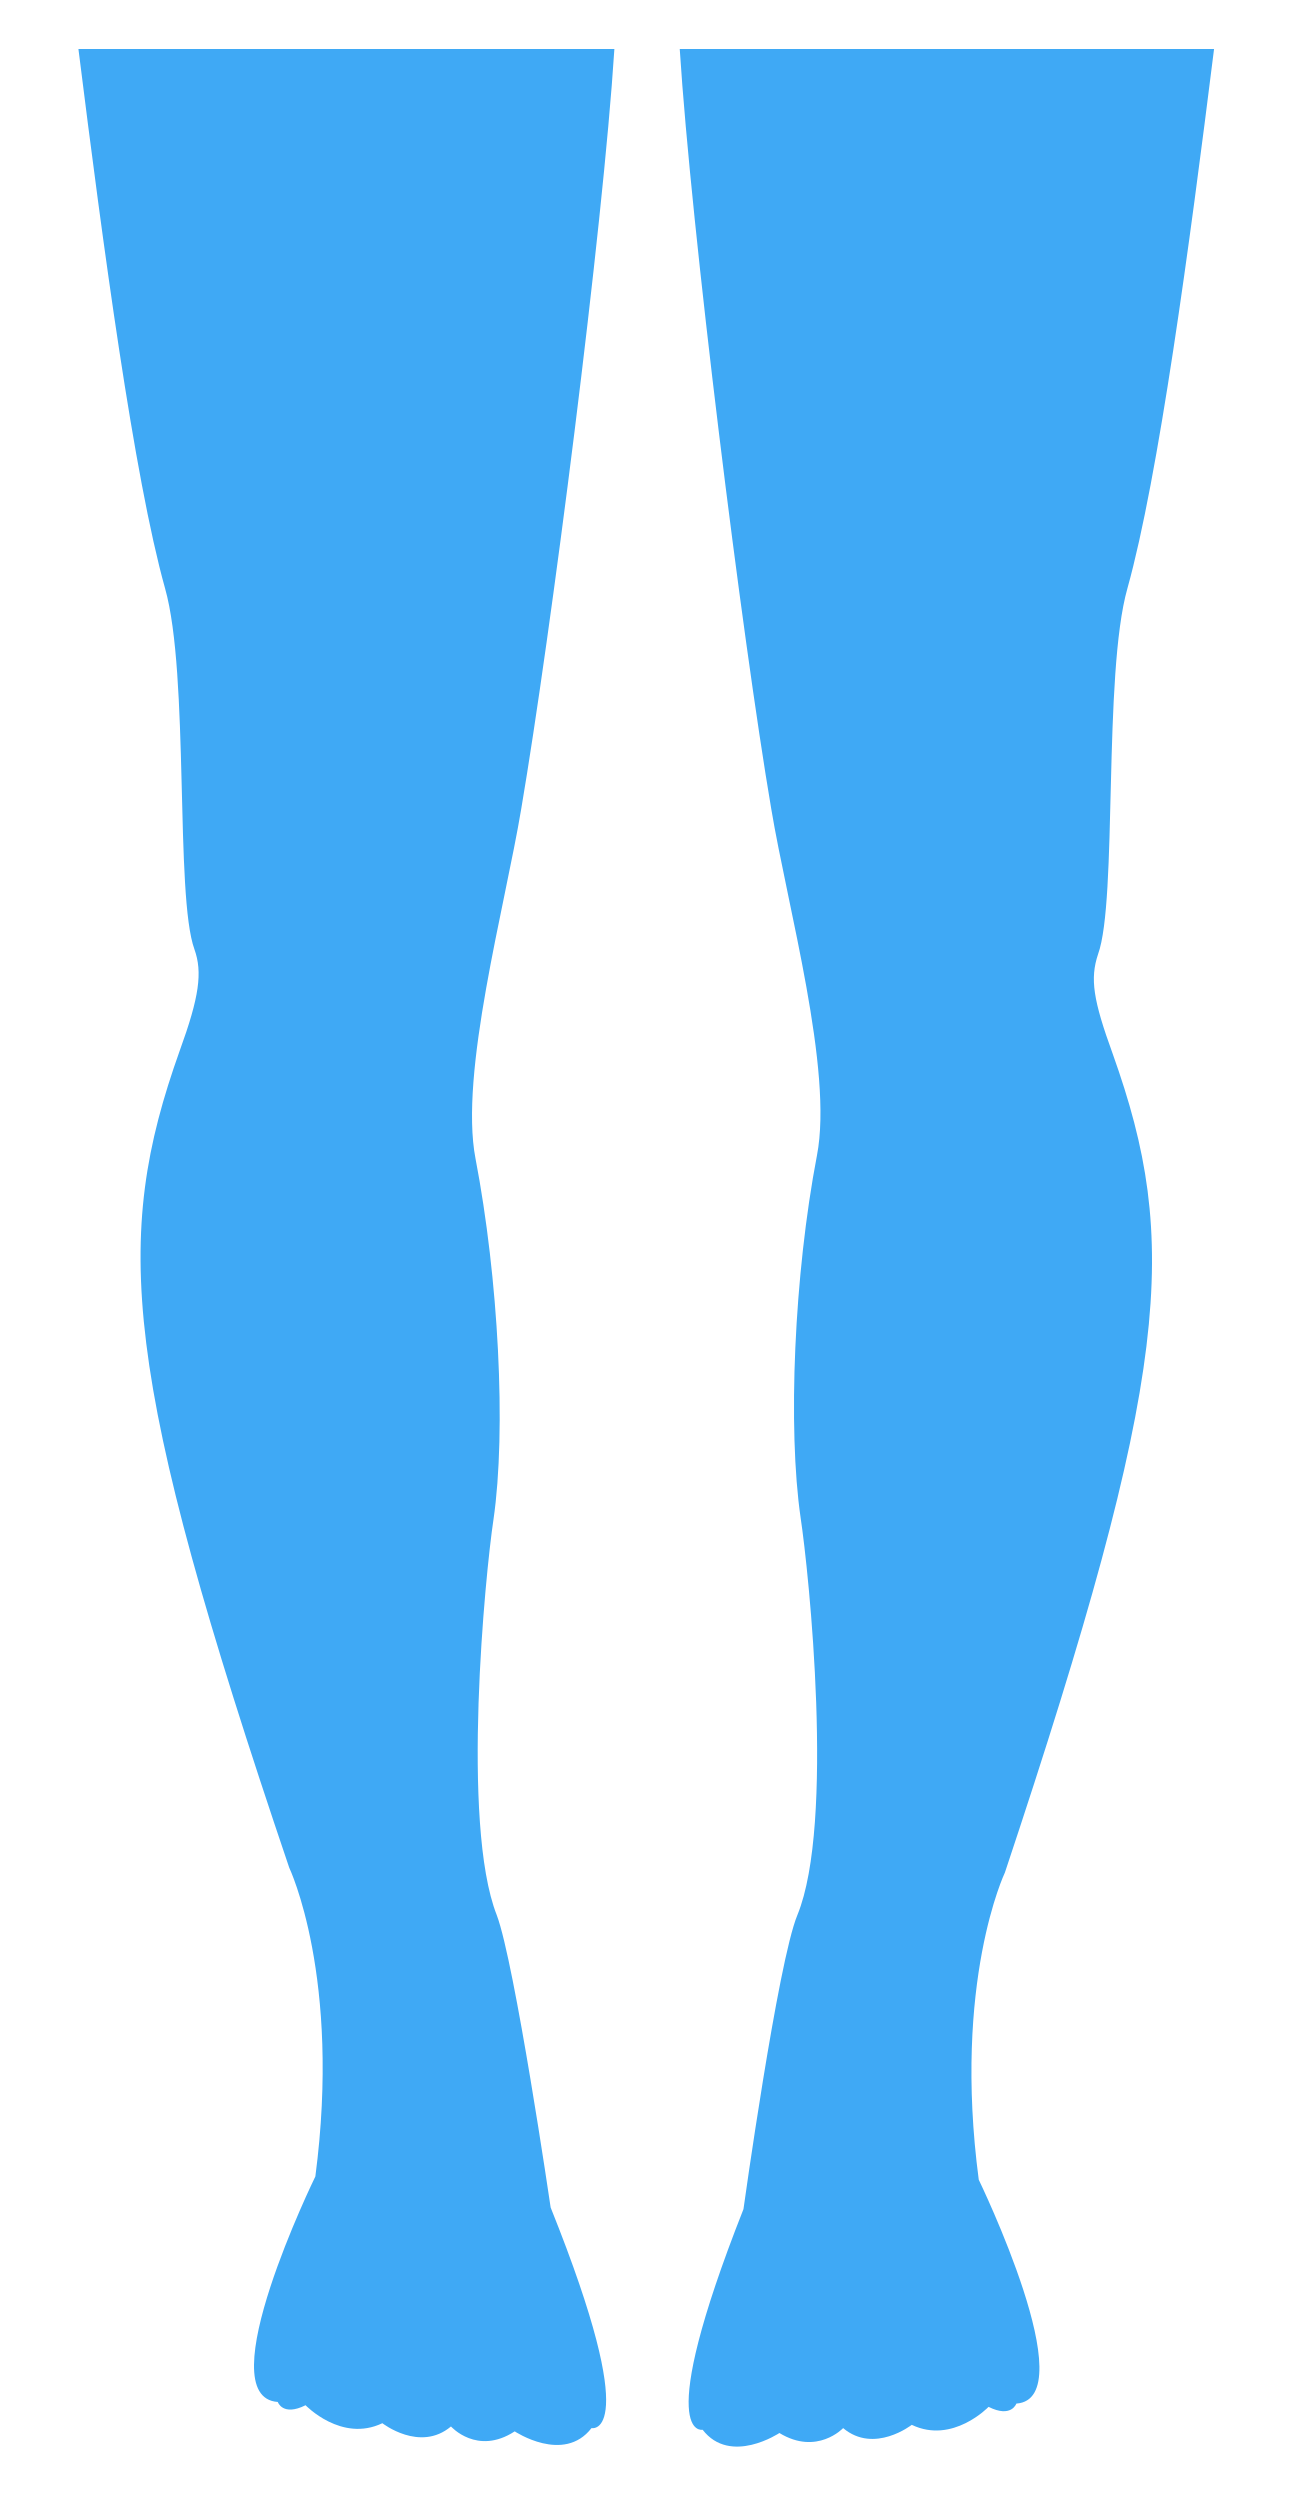
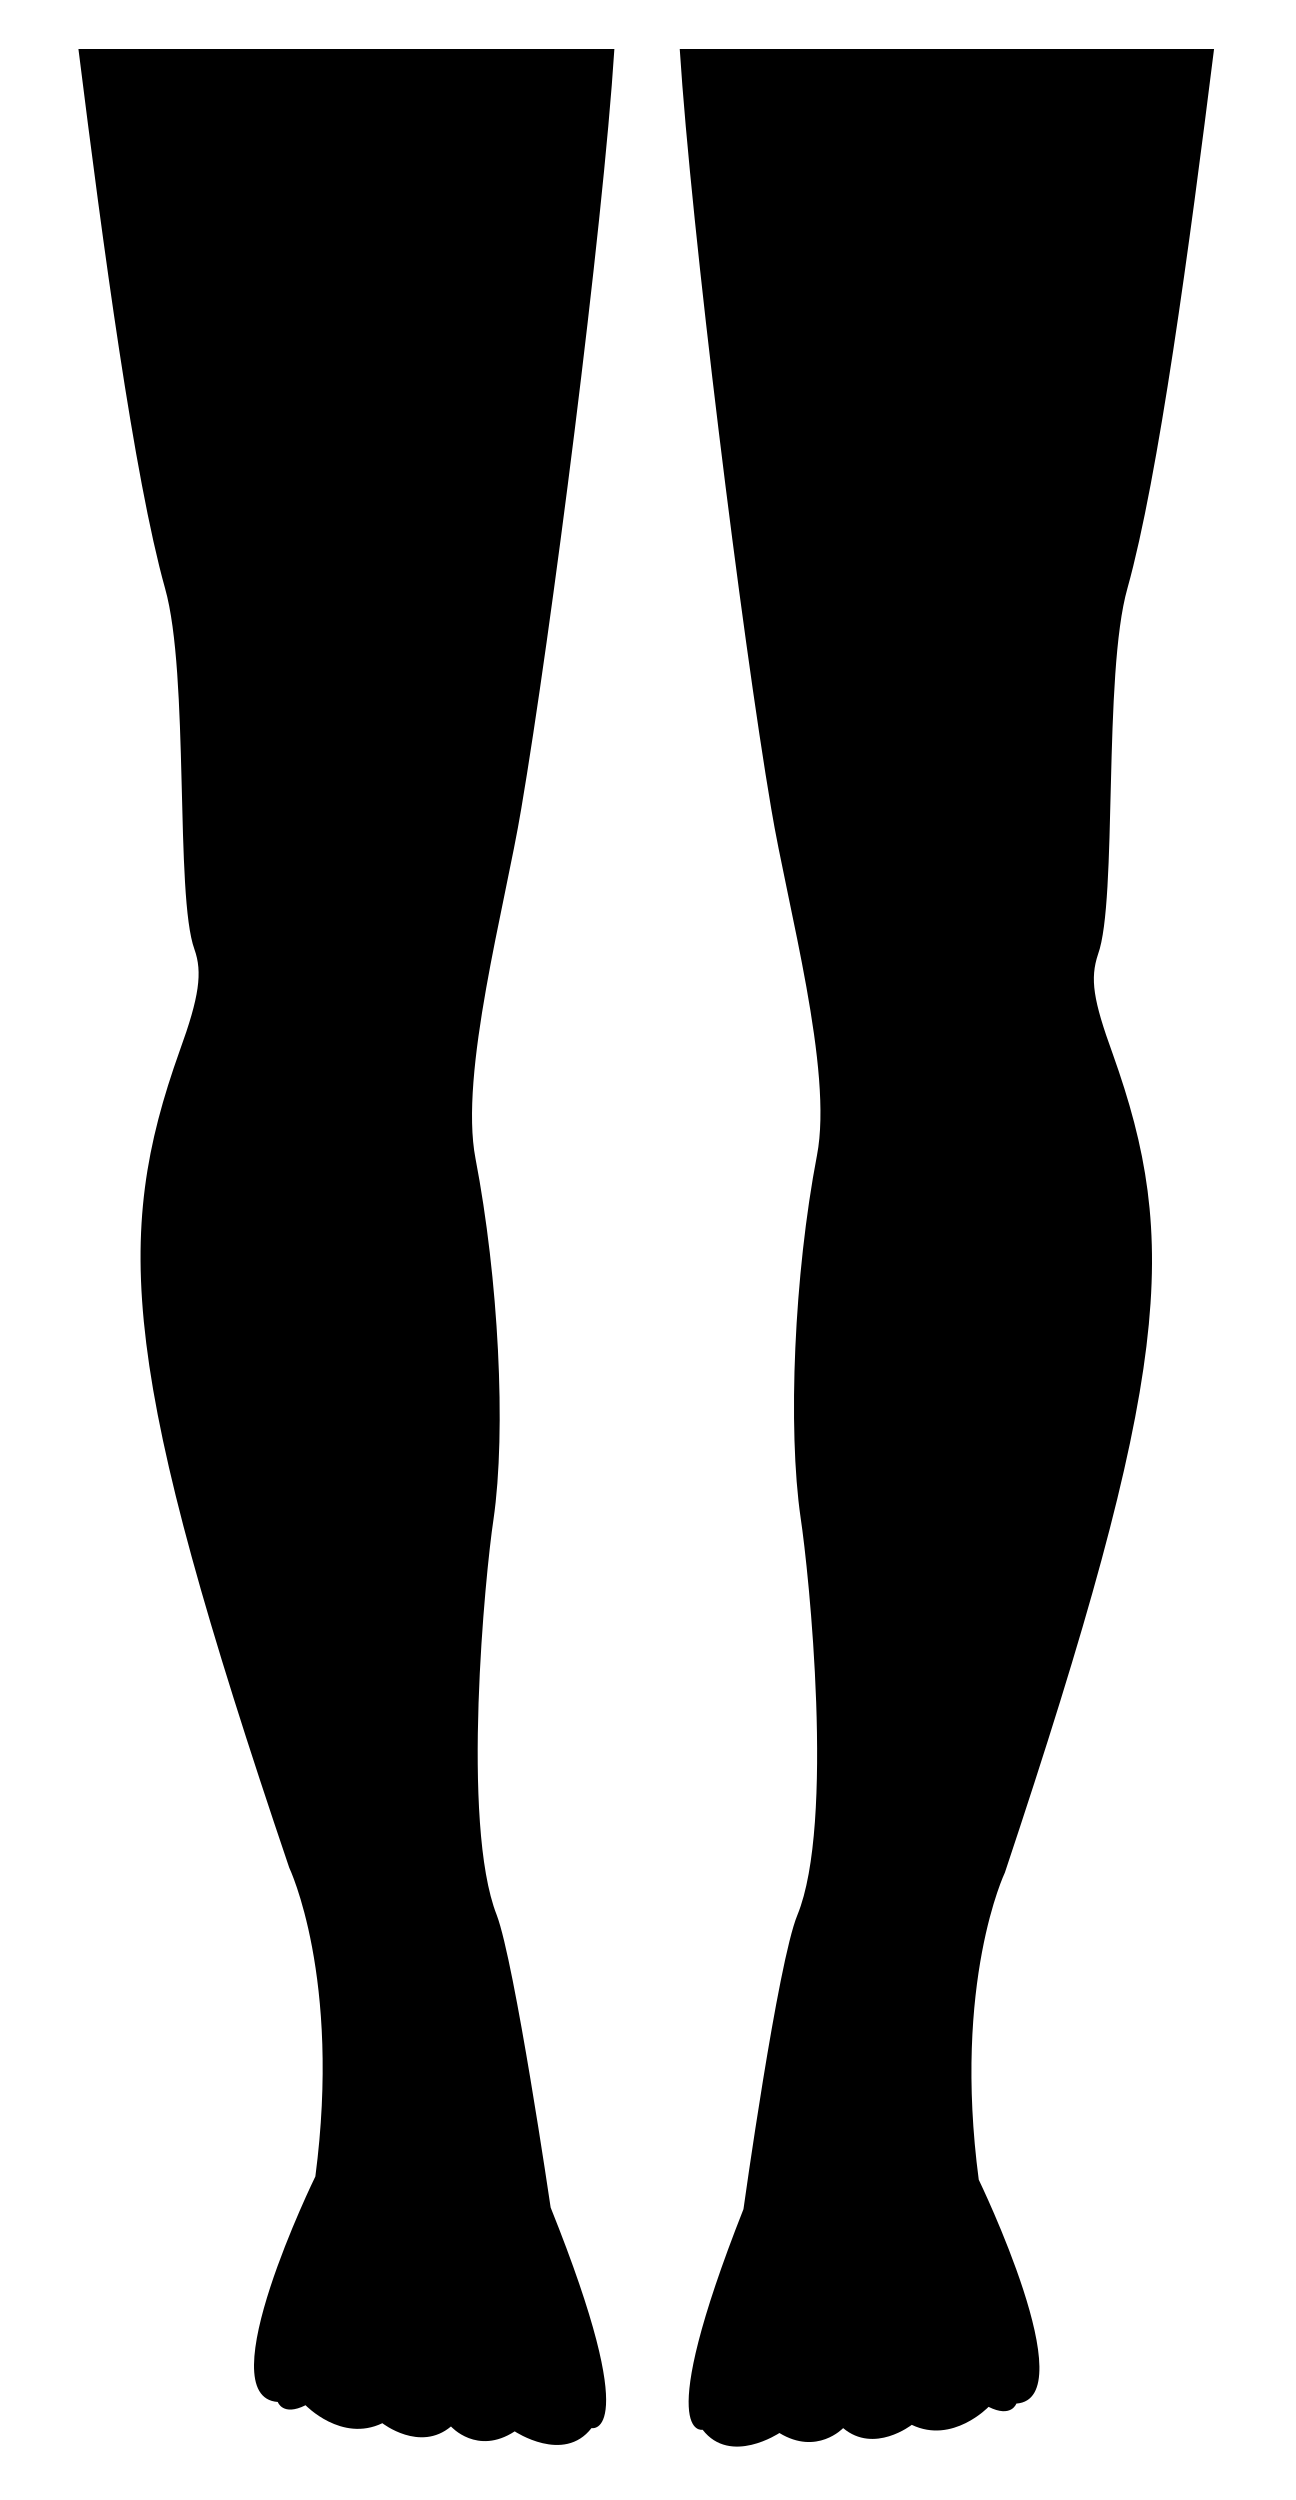
- <svg xmlns="http://www.w3.org/2000/svg" version="1.1" id="Layer_1" x="0px" y="0px" viewBox="0 0 79.3 153" style="enable-background:new 0 0 79.3 153;" xml:space="preserve">
-   <style type="text/css">
- 	.st0{fill:none;}
- 	.st1{fill:#3FA9F5;}
- </style>
-   <path class="st1" d="M10.1,36c1.5,5.3,0.6,18.8,1.8,22.1c0.5,1.4,0.3,2.9-0.9,6.2c-4.1,11.5-3.6,19.6,6.7,50c0,0,3.2,6.7,1.6,18.9  c0,0-6.6,13.5-2.3,13.8c0,0,0.3,0.9,1.7,0.2c0,0,2.2,2.3,4.7,1.1c0,0,2.3,1.8,4.2,0.2c0,0,1.6,1.8,3.9,0.3c0,0,3,2,4.7-0.2  c0,0,3.2,0.7-2.5-13.5c0,0-2.2-15-3.3-17.9c-2.2-5.6-0.7-20.9-0.2-24.2c0.8-5.5,0.3-14.8-1.1-22.1c-1-5.2,1.8-15.4,2.8-21.4  C33.7,38.9,36.9,14,37.6,3H4.8C6.3,15,8.2,29.2,10.1,36z" />
-   <path class="st1" d="M47.2,49.5c1,6,3.8,16,2.8,21.2C48.6,78,48.2,87.4,49,92.9c0.5,3.3,2.1,18.7-0.2,24.3c-1.2,2.9-3.3,18-3.3,18  c-5.6,14.2-2.5,13.5-2.5,13.5c1.7,2.2,4.7,0.2,4.7,0.2c2.3,1.4,3.9-0.3,3.9-0.3c1.9,1.6,4.2-0.2,4.2-0.2c2.5,1.2,4.7-1.1,4.7-1.1  c1.4,0.7,1.7-0.2,1.7-0.2c4.2-0.3-2.3-13.7-2.3-13.7c-1.6-12.1,1.6-18.8,1.6-18.8C71.7,84,72.2,76,68.1,64.5  c-1.2-3.3-1.4-4.6-0.9-6.1c1.2-3.3,0.3-17.1,1.8-22.4c1.9-6.8,3.8-21,5.3-33H41.6C42.3,14,45.4,38.9,47.2,49.5z" />
+ <svg xmlns="http://www.w3.org/2000/svg" version="1.1" width="79.3" height="153" viewBox="0 0 79.3 153" xml:space="preserve">
+   <path d="M10.1,36c1.5,5.3,0.6,18.8,1.8,22.1c0.5,1.4,0.3,2.9-0.9,6.2c-4.1,11.5-3.6,19.6,6.7,50c0,0,3.2,6.7,1.6,18.9  c0,0-6.6,13.5-2.3,13.8c0,0,0.3,0.9,1.7,0.2c0,0,2.2,2.3,4.7,1.1c0,0,2.3,1.8,4.2,0.2c0,0,1.6,1.8,3.9,0.3c0,0,3,2,4.7-0.2  c0,0,3.2,0.7-2.5-13.5c0,0-2.2-15-3.3-17.9c-2.2-5.6-0.7-20.9-0.2-24.2c0.8-5.5,0.3-14.8-1.1-22.1c-1-5.2,1.8-15.4,2.8-21.4  C33.7,38.9,36.9,14,37.6,3H4.8C6.3,15,8.2,29.2,10.1,36z" />
+   <path d="M47.2,49.5c1,6,3.8,16,2.8,21.2C48.6,78,48.2,87.4,49,92.9c0.5,3.3,2.1,18.7-0.2,24.3c-1.2,2.9-3.3,18-3.3,18  c-5.6,14.2-2.5,13.5-2.5,13.5c1.7,2.2,4.7,0.2,4.7,0.2c2.3,1.4,3.9-0.3,3.9-0.3c1.9,1.6,4.2-0.2,4.2-0.2c2.5,1.2,4.7-1.1,4.7-1.1  c1.4,0.7,1.7-0.2,1.7-0.2c4.2-0.3-2.3-13.7-2.3-13.7c-1.6-12.1,1.6-18.8,1.6-18.8C71.7,84,72.2,76,68.1,64.5  c-1.2-3.3-1.4-4.6-0.9-6.1c1.2-3.3,0.3-17.1,1.8-22.4c1.9-6.8,3.8-21,5.3-33H41.6C42.3,14,45.4,38.9,47.2,49.5z" />
</svg>
